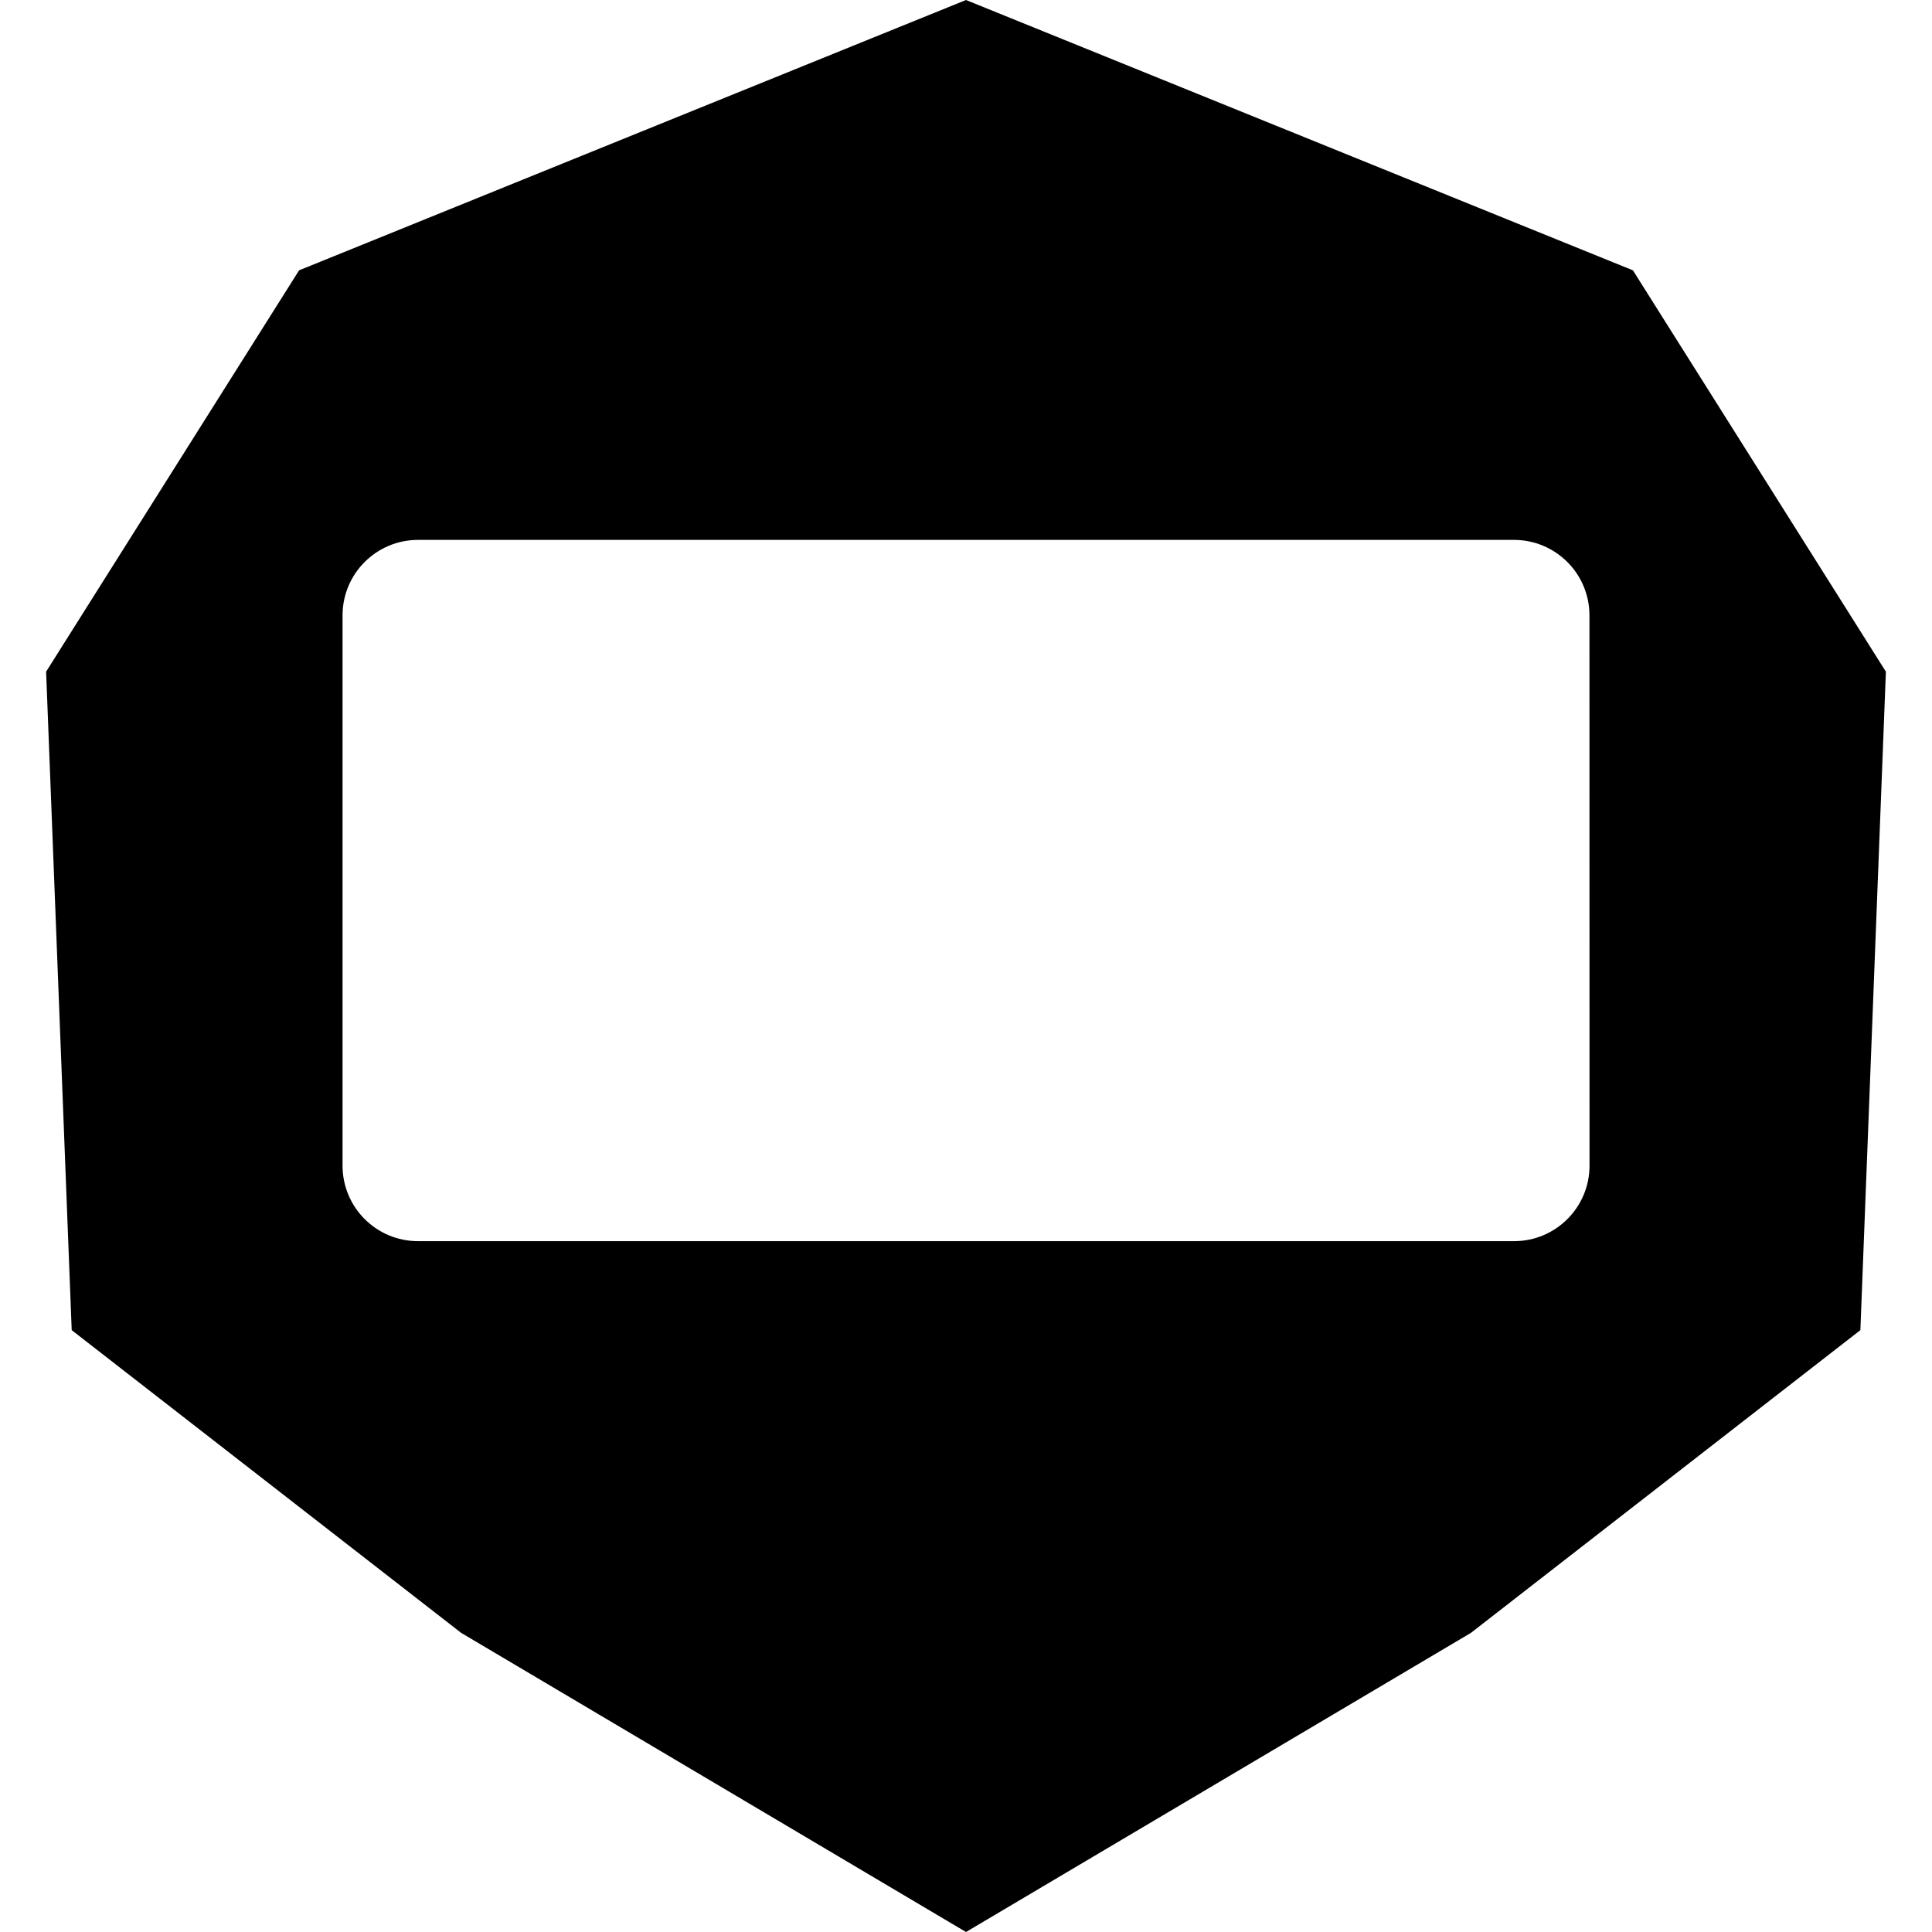
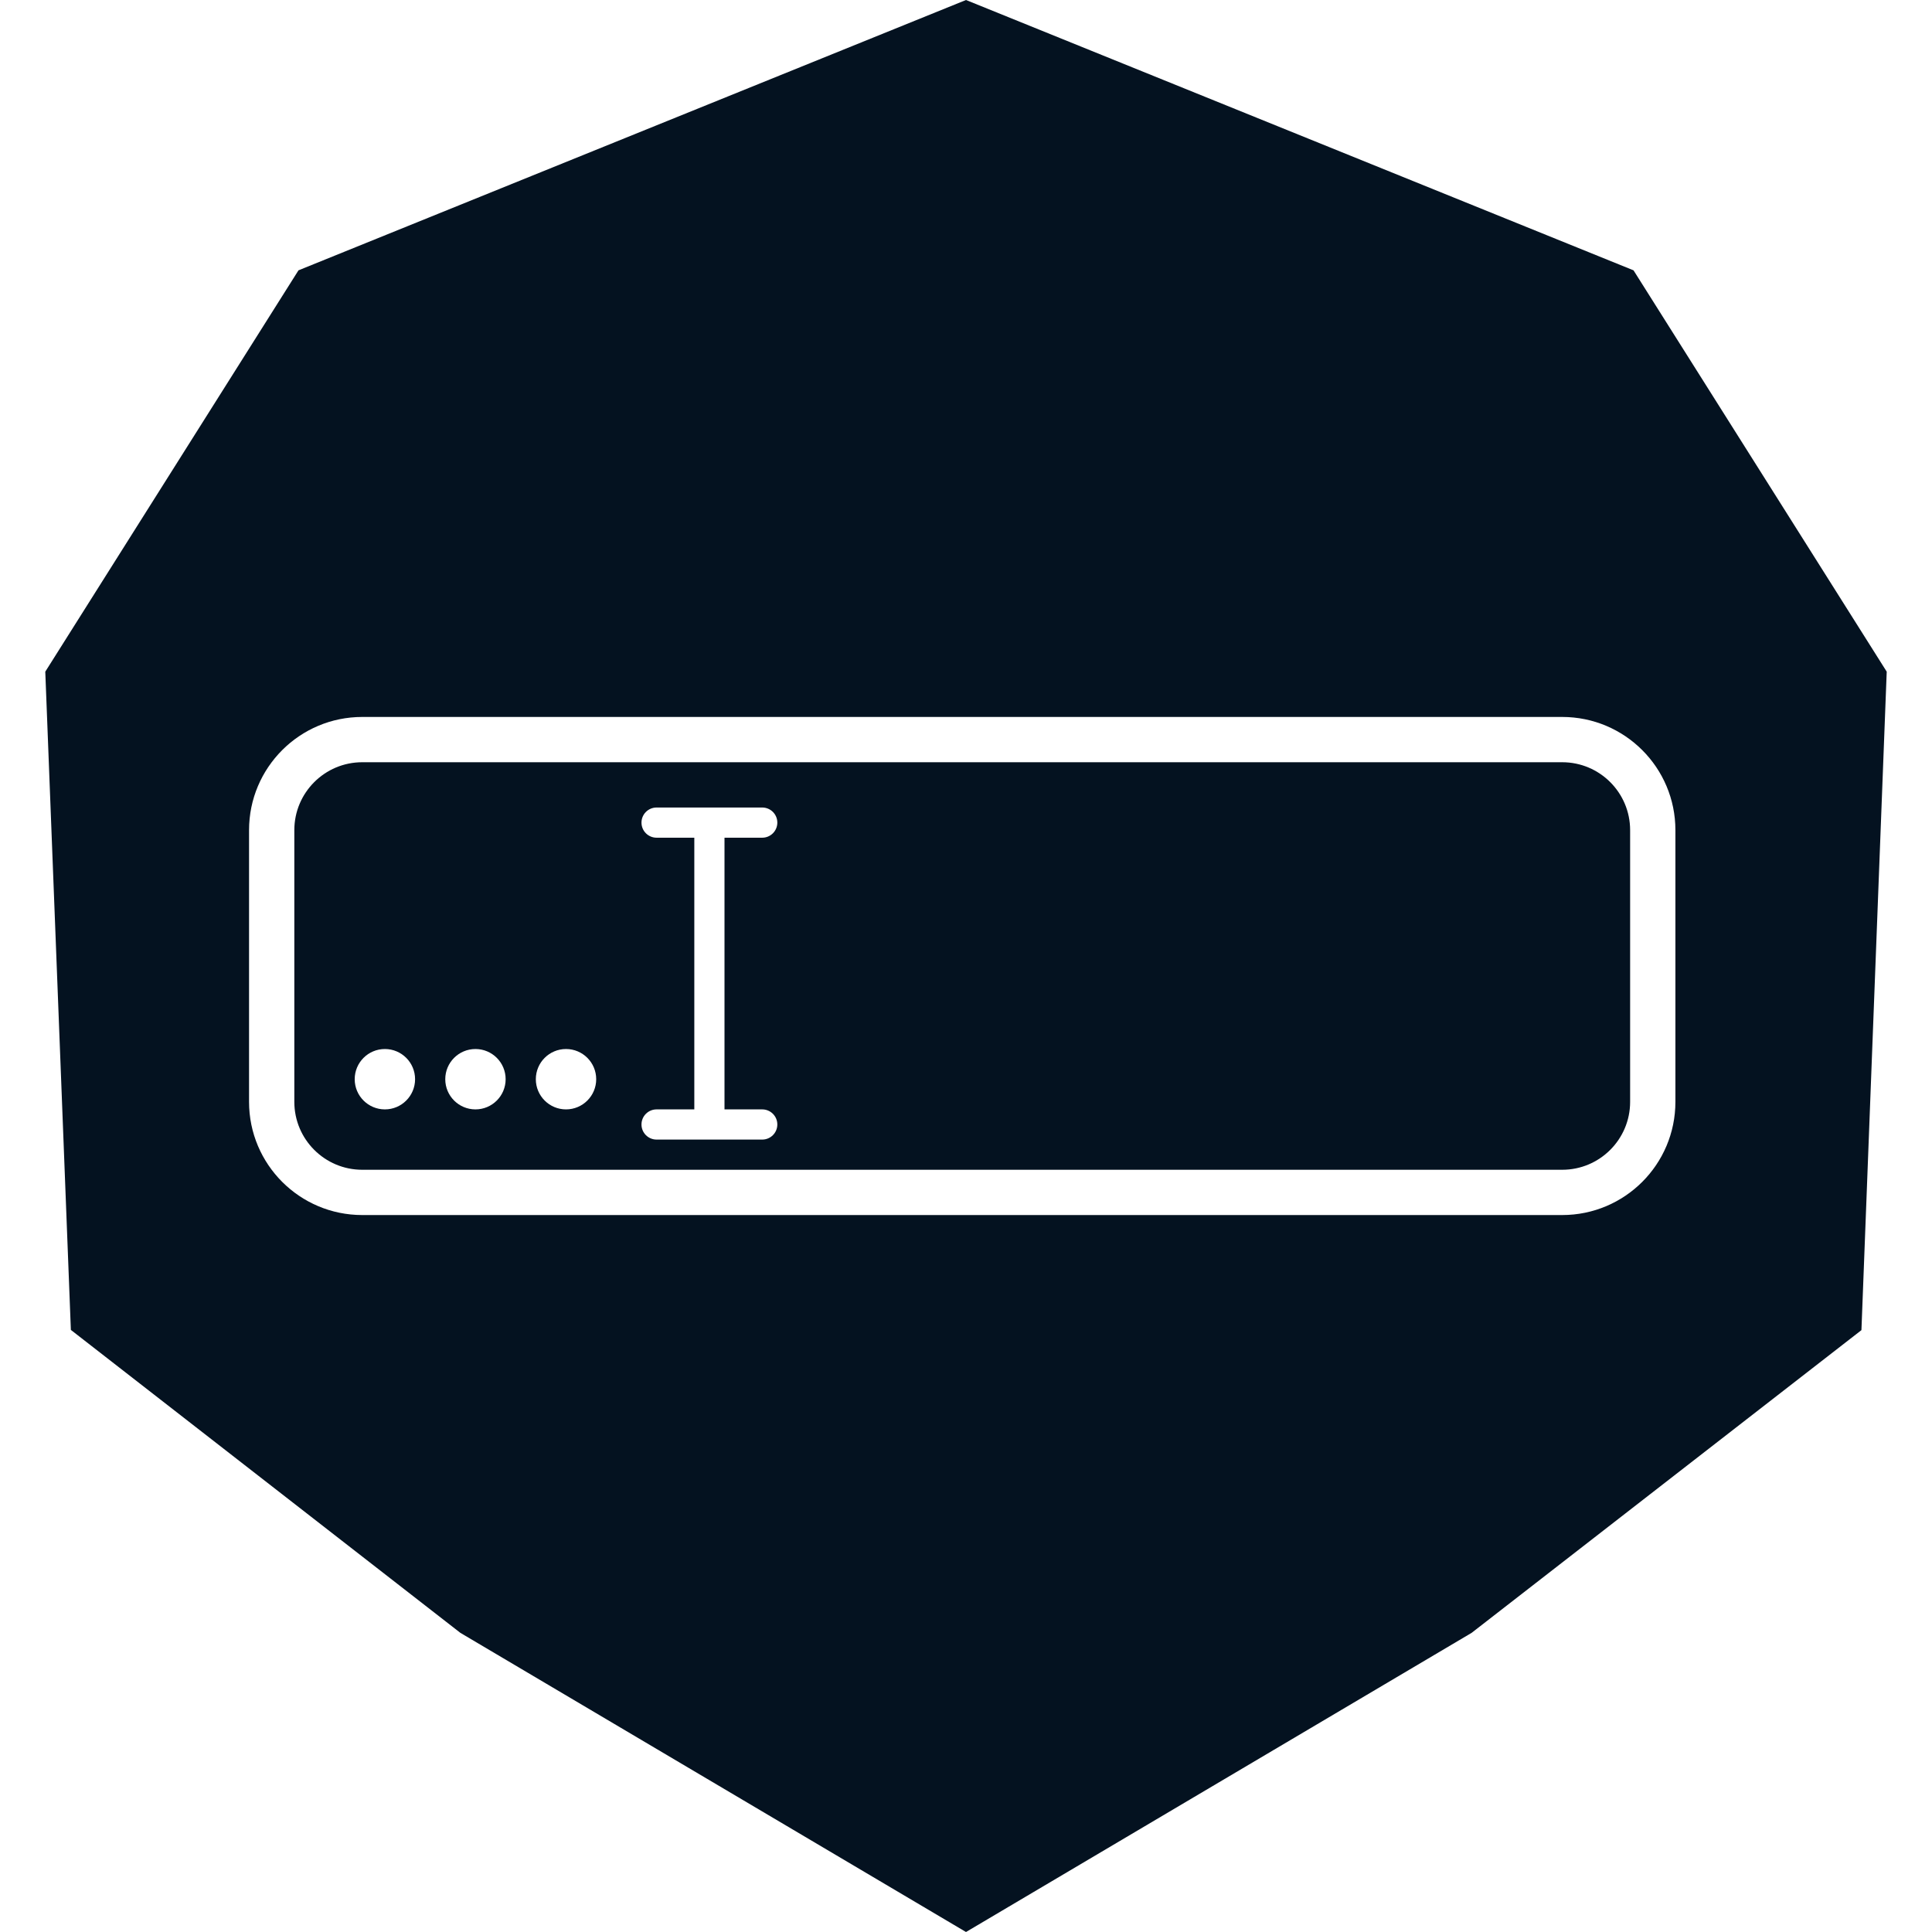
<svg xmlns="http://www.w3.org/2000/svg" viewBox="0 0 256 256">
-   <g fill="#000000">
-     <path d="M216.37 35.82L128 0 39.63 35.82 6.11 89l3.39 87.25 51.6 40.11L128 256l66.91-39.64 51.6-40.11L249.89 89zm-5.75 118.64a10 10 0 01-10 10H55.39a10 10 0 01-10-10V81.54a10 10 0 0110-10h145.22a10 10 0 0110 10z" />
+   <g>
+     <path fill="#041220" d="M216.45 35.82 128 0 39.55 35.82 6 89l3.39 87.22L61 216.36 128 256l67-39.64 51.65-40.11L250 89ZM222 146a15 15 0 0 1-15 15H48a15 15 0 0 1-15-15v-36a15 15 0 0 1 15-15h159a15 15 0 0 1 15 15Z" />
+     <path fill="#041220" d="M207 101H48a9 9 0 0 0-9 9v36a9 9 0 0 0 9 9h159a9 9 0 0 0 9-9v-36a9 9 0 0 0-9-9ZM51 147a4 4 0 1 1 4-4 4 4 0 0 1-4 4Zm12 0a4 4 0 1 1 4-4 4 4 0 0 1-4 4Zm12 0a4 4 0 1 1 4-4 4 4 0 0 1-4 4Zm26 0a2 2 0 0 1 0 4H87a2 2 0 0 1 0-4h5v-36h-5a2 2 0 0 1 0-4h14a2 2 0 0 1 0 4h-5v36Z" />
  </g>
</svg>
